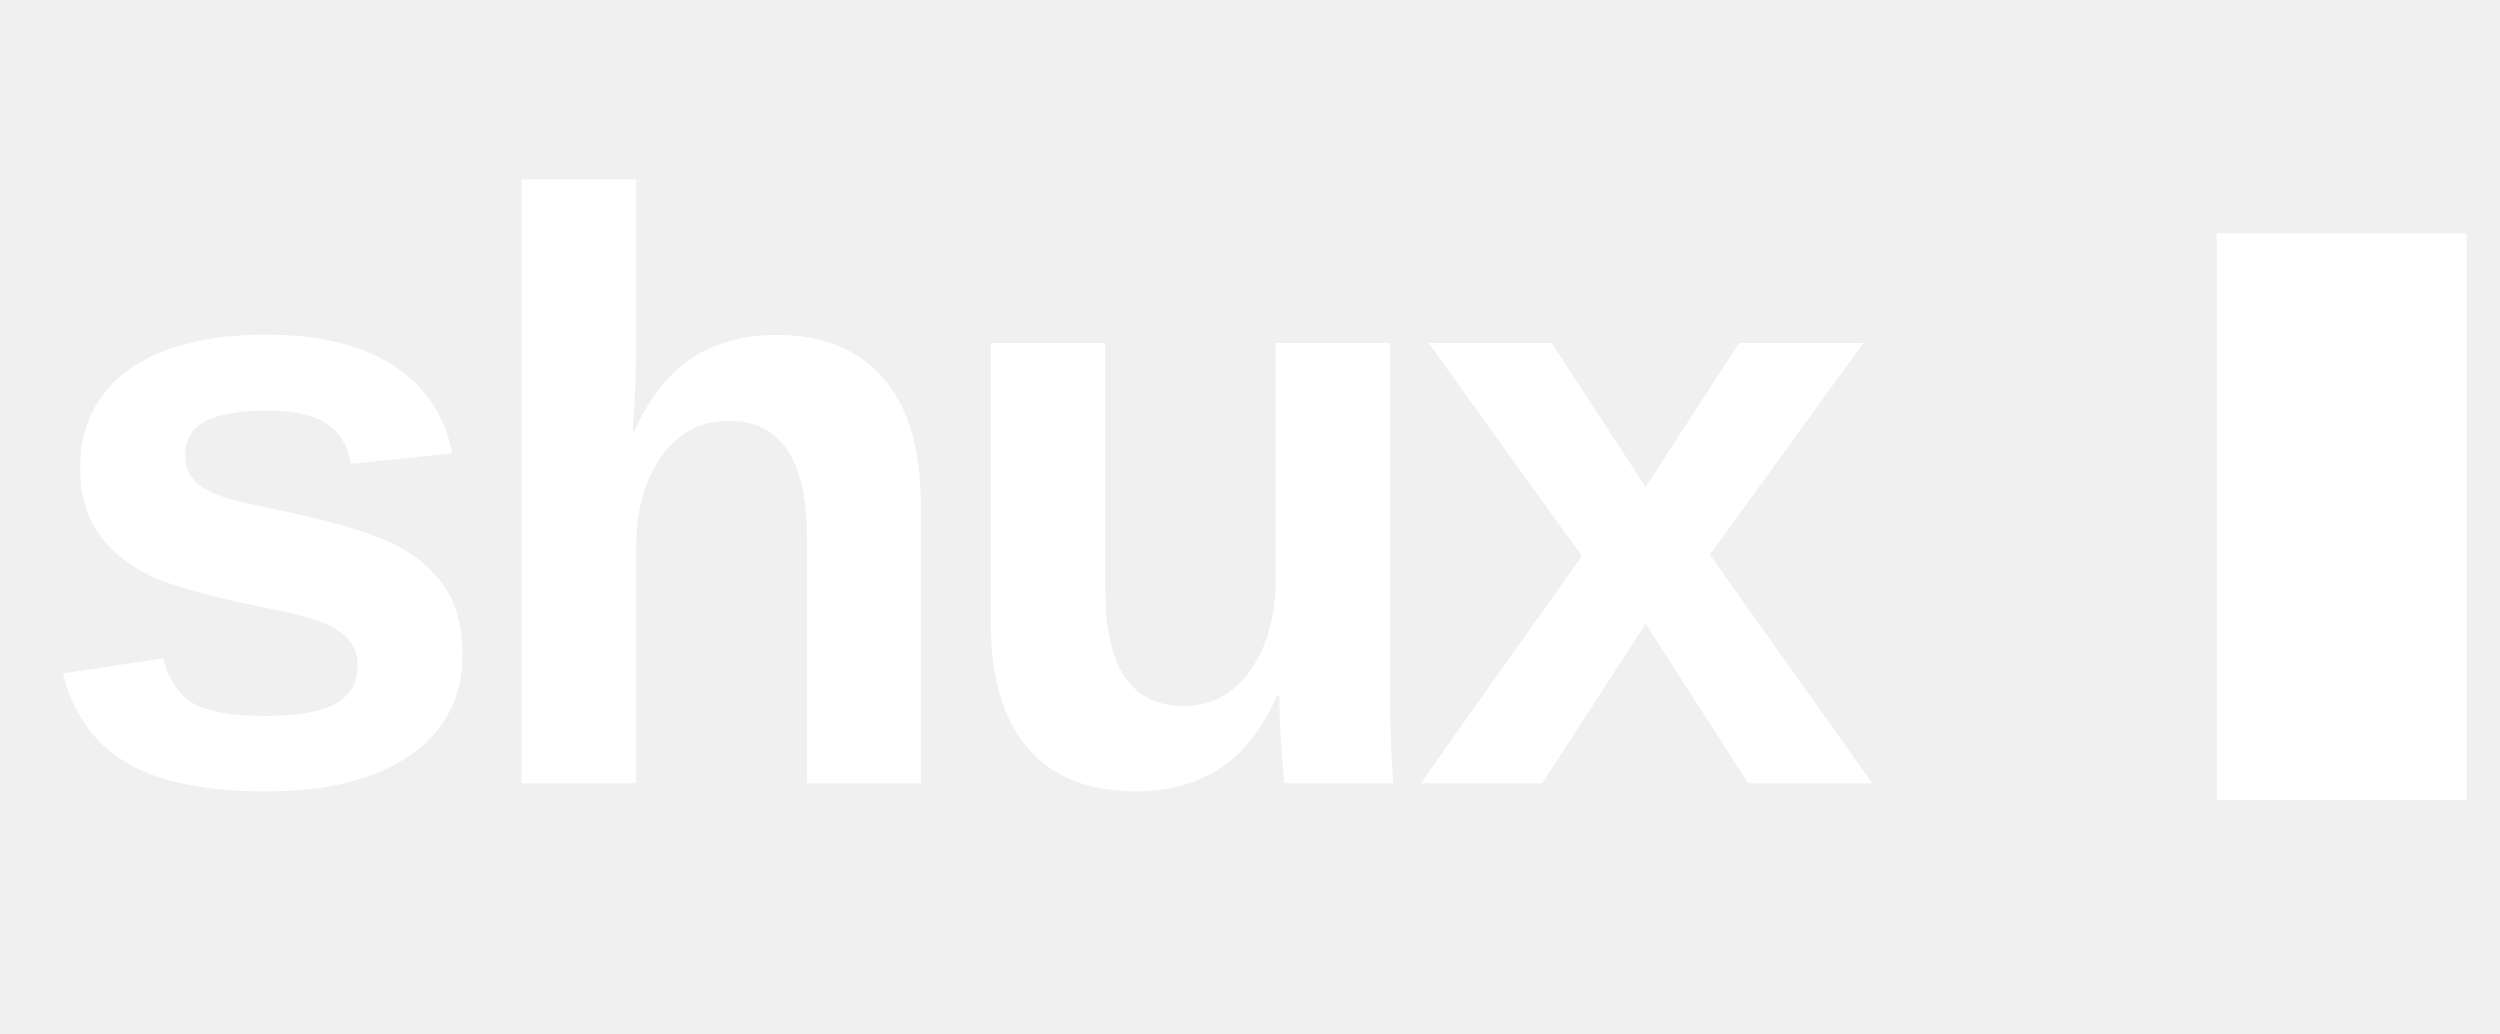
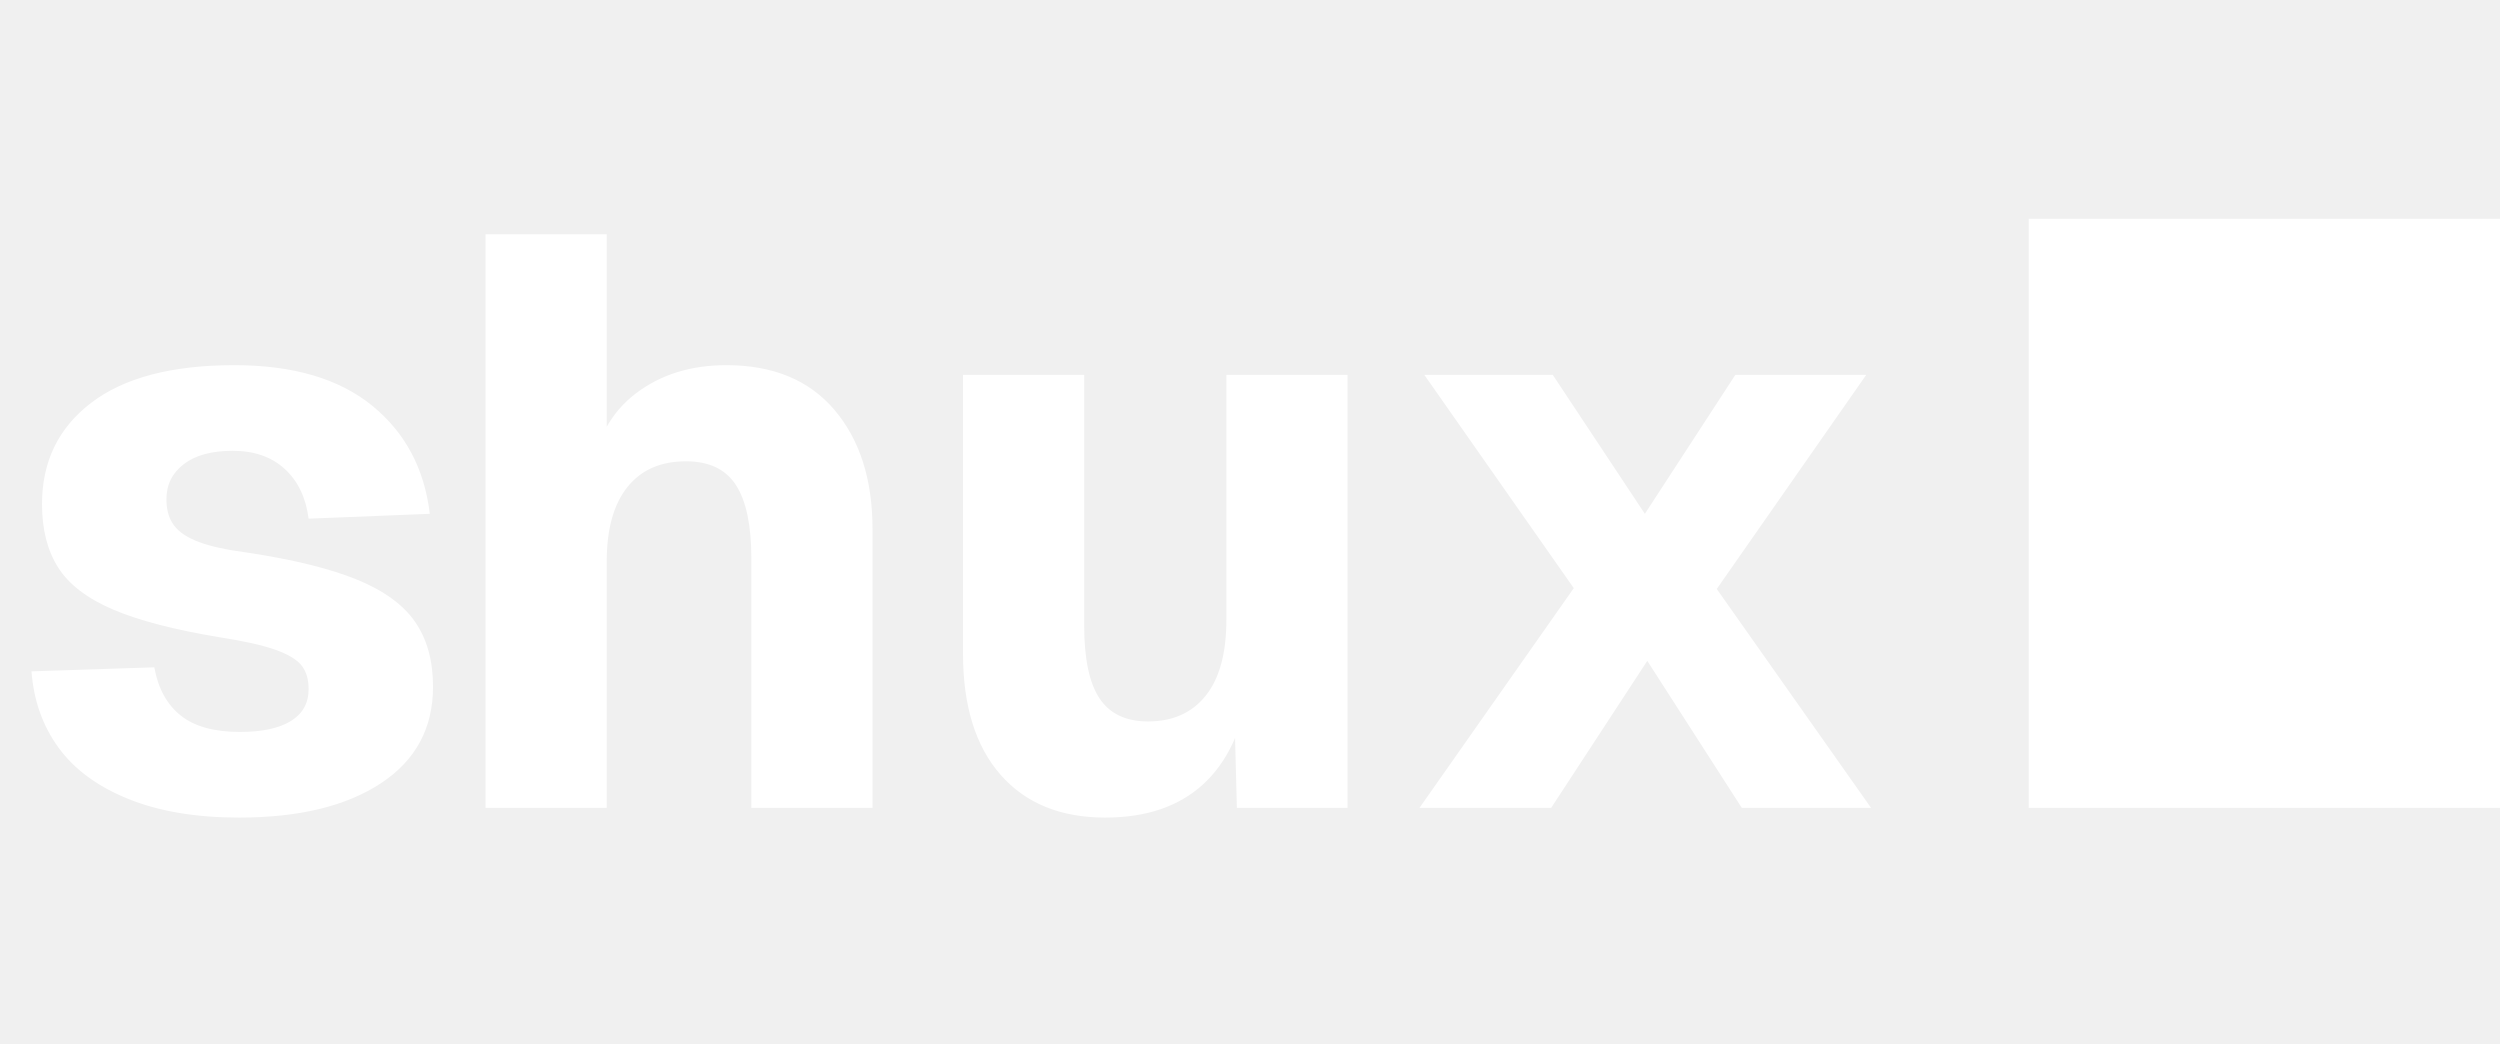
- <svg xmlns="http://www.w3.org/2000/svg" width="150" height="62" viewBox="0 0 150 62" fill="none">
-   <text x="2" y="47" fill="white" font-family="Arial, Helvetica, sans-serif" font-size="50" font-weight="700" letter-spacing="-2">shux</text>
-   <rect x="133" y="14" width="15" height="34" fill="white" />
+ <svg xmlns="http://www.w3.org/2000/svg" width="148.535" height="62" viewBox="0 0 148.535 62" fill="none">
+   <path d="M14.208 48.576Q10.368 48.576 7.632 47.472Q4.896 46.368 3.48 44.424Q2.064 42.48 1.872 39.888L9.168 39.648Q9.504 41.52 10.728 42.504Q11.952 43.488 14.256 43.488Q16.224 43.488 17.28 42.84Q18.336 42.192 18.336 40.944Q18.336 40.08 17.928 39.552Q17.52 39.024 16.392 38.616Q15.264 38.208 13.104 37.872Q9.024 37.2 6.72 36.216Q4.416 35.232 3.456 33.72Q2.496 32.208 2.496 29.952Q2.496 26.16 5.424 23.928Q8.352 21.696 13.92 21.696Q19.152 21.696 22.104 24.096Q25.056 26.496 25.536 30.528L18.336 30.816Q18.096 28.944 16.92 27.864Q15.744 26.784 13.824 26.784Q11.952 26.784 10.92 27.576Q9.888 28.368 9.888 29.664Q9.888 30.624 10.344 31.224Q10.8 31.824 11.832 32.208Q12.864 32.592 14.688 32.832Q18.816 33.456 21.216 34.44Q23.616 35.424 24.672 36.96Q25.728 38.496 25.728 40.8Q25.728 44.496 22.632 46.536Q19.536 48.576 14.208 48.576M28.848 48L28.848 13.92L36.048 13.92L36.048 28.272L35.088 28.272Q35.568 25.056 37.776 23.376Q39.984 21.696 43.152 21.696Q47.328 21.696 49.584 24.36Q51.84 27.024 51.84 31.44L51.84 48L44.64 48L44.64 33.168Q44.64 30.24 43.728 28.824Q42.816 27.408 40.752 27.408Q38.496 27.408 37.272 28.944Q36.048 30.48 36.048 33.36L36.048 48M65.664 48.576Q61.68 48.576 59.448 46.032Q57.216 43.488 57.216 38.832L57.216 22.272L64.416 22.272L64.416 37.152Q64.416 40.128 65.328 41.496Q66.24 42.864 68.208 42.864Q70.416 42.864 71.64 41.328Q72.864 39.792 72.864 36.816L72.864 22.272L80.064 22.272L80.064 48L73.488 48L73.296 40.608L74.208 40.8Q73.632 44.64 71.472 46.608Q69.312 48.576 65.664 48.576M84.336 48L93.504 34.944L84.624 22.272L92.256 22.272L97.728 30.528L103.104 22.272L110.88 22.272L102 34.992L111.168 48L103.488 48L97.872 39.264L92.16 48" fill="white" />
+   <rect x="120.535" y="13" width="28" height="35" fill="white" />
</svg>
